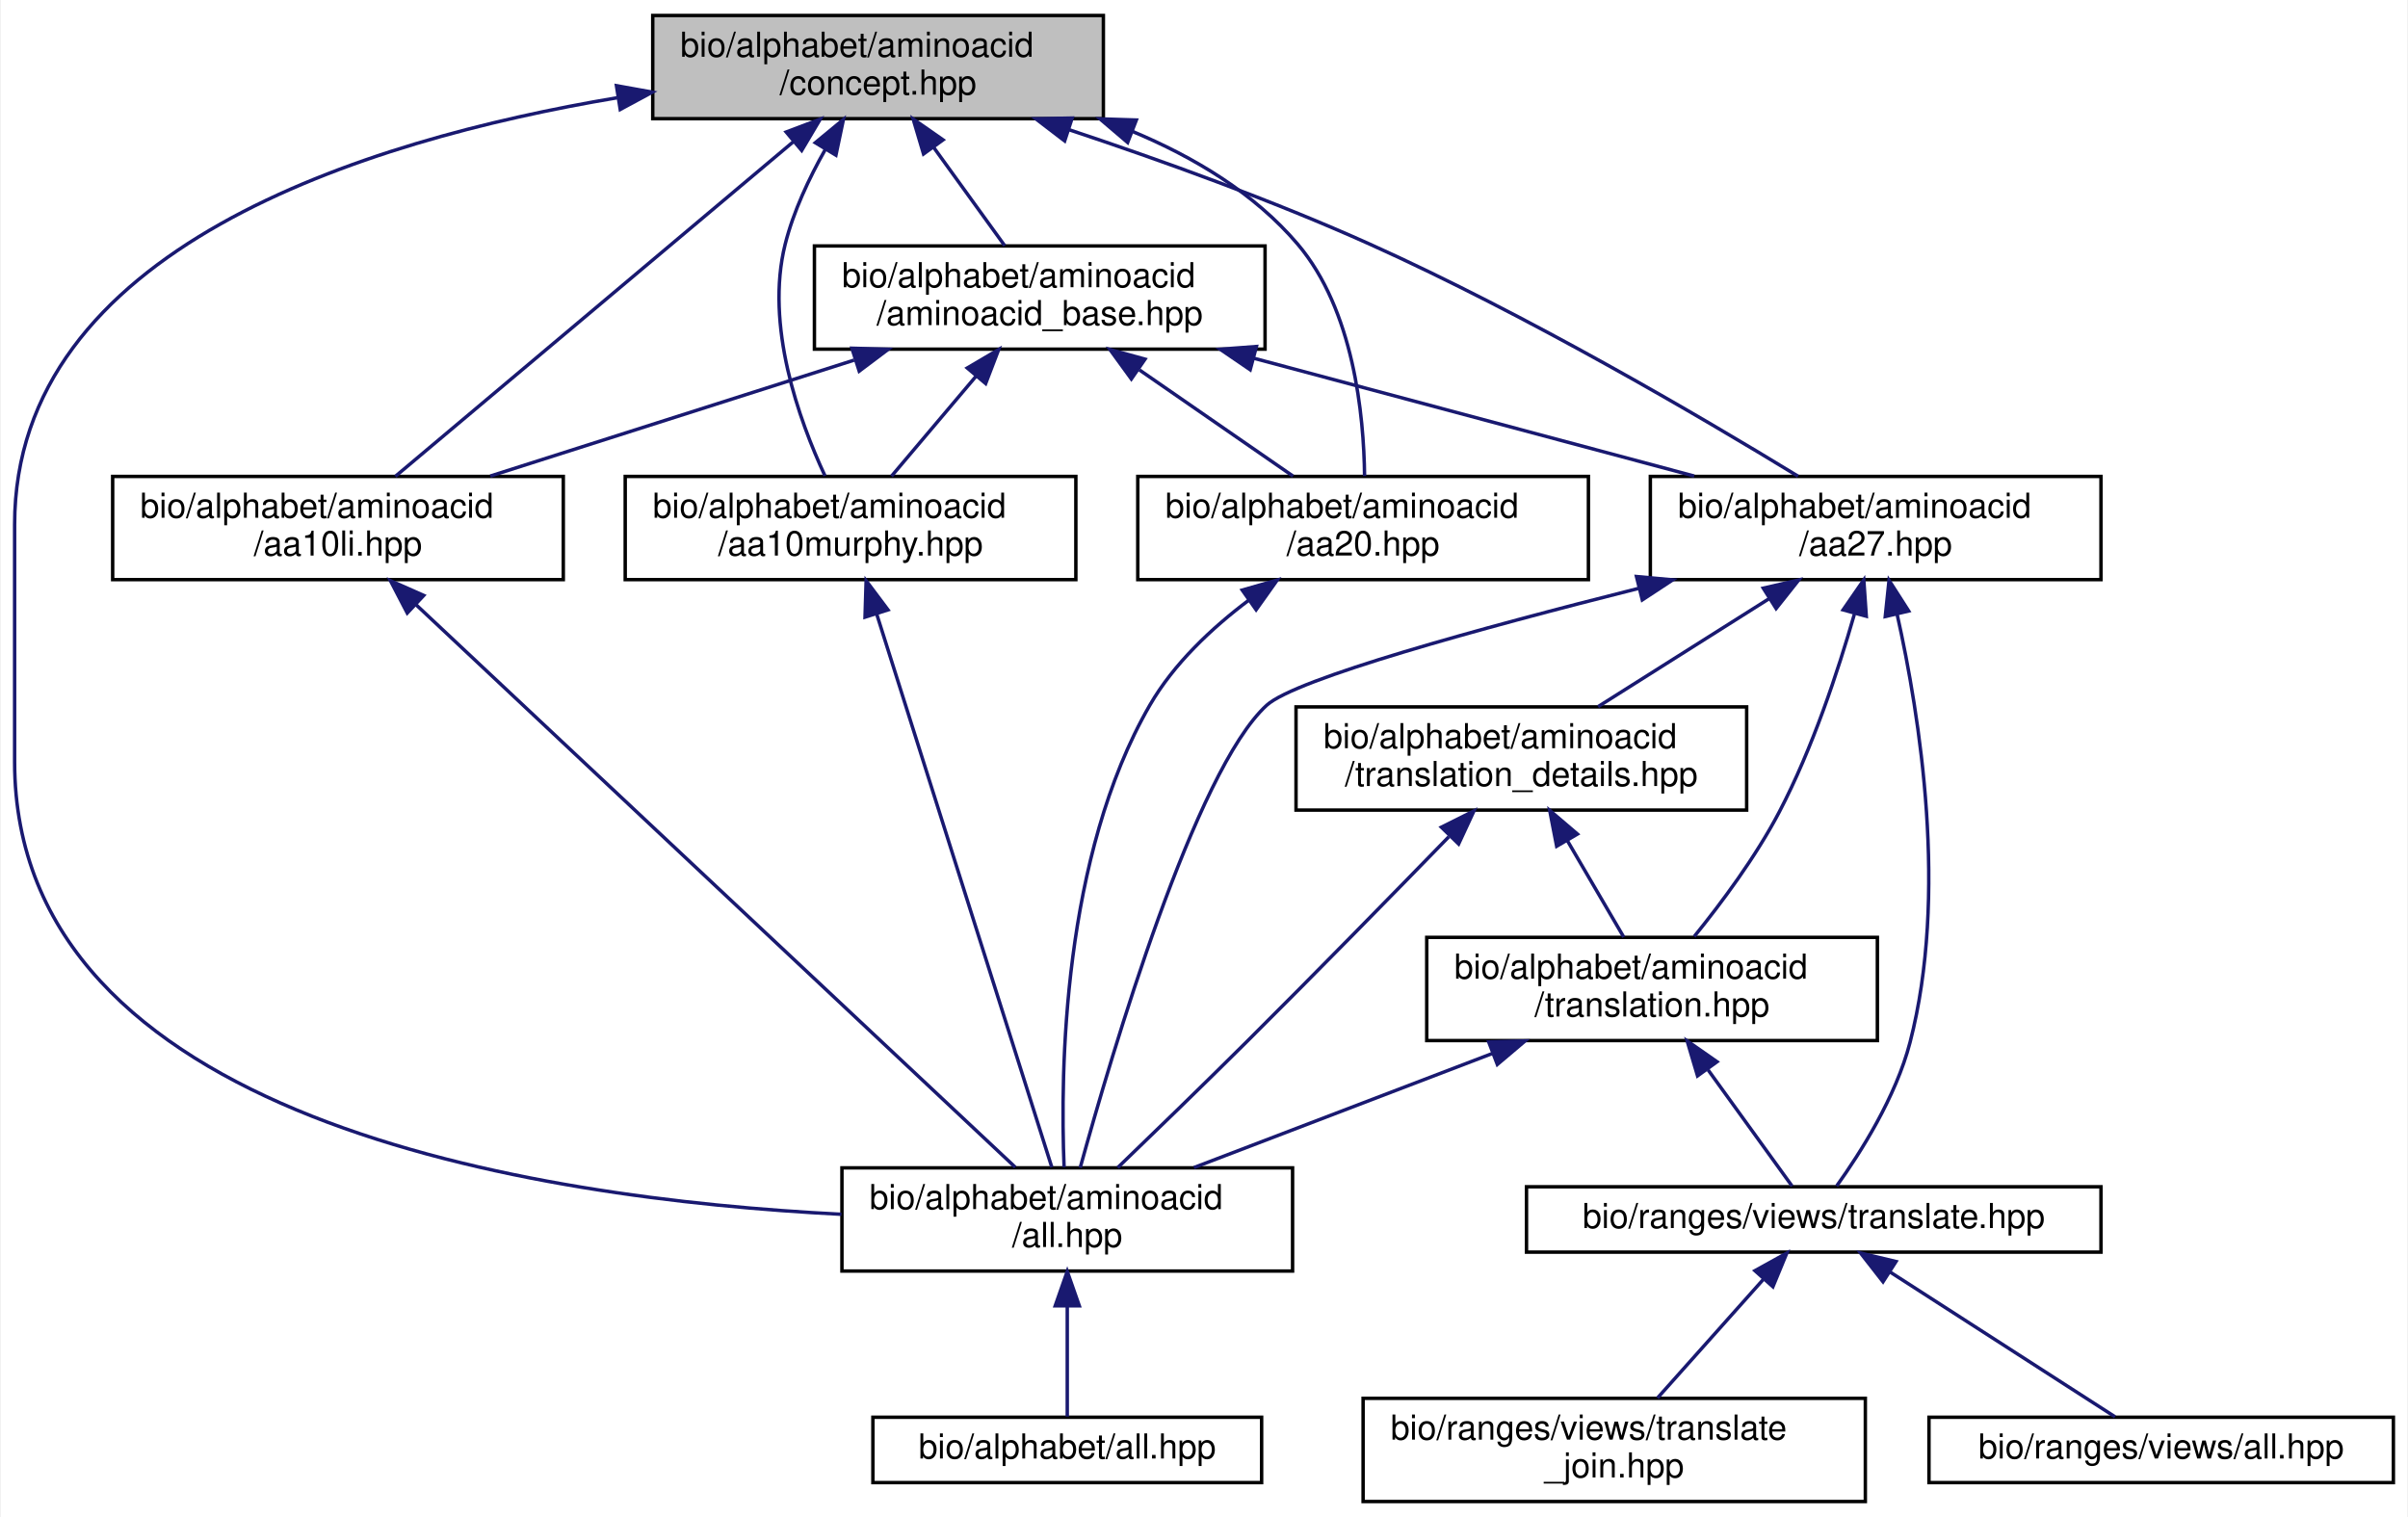
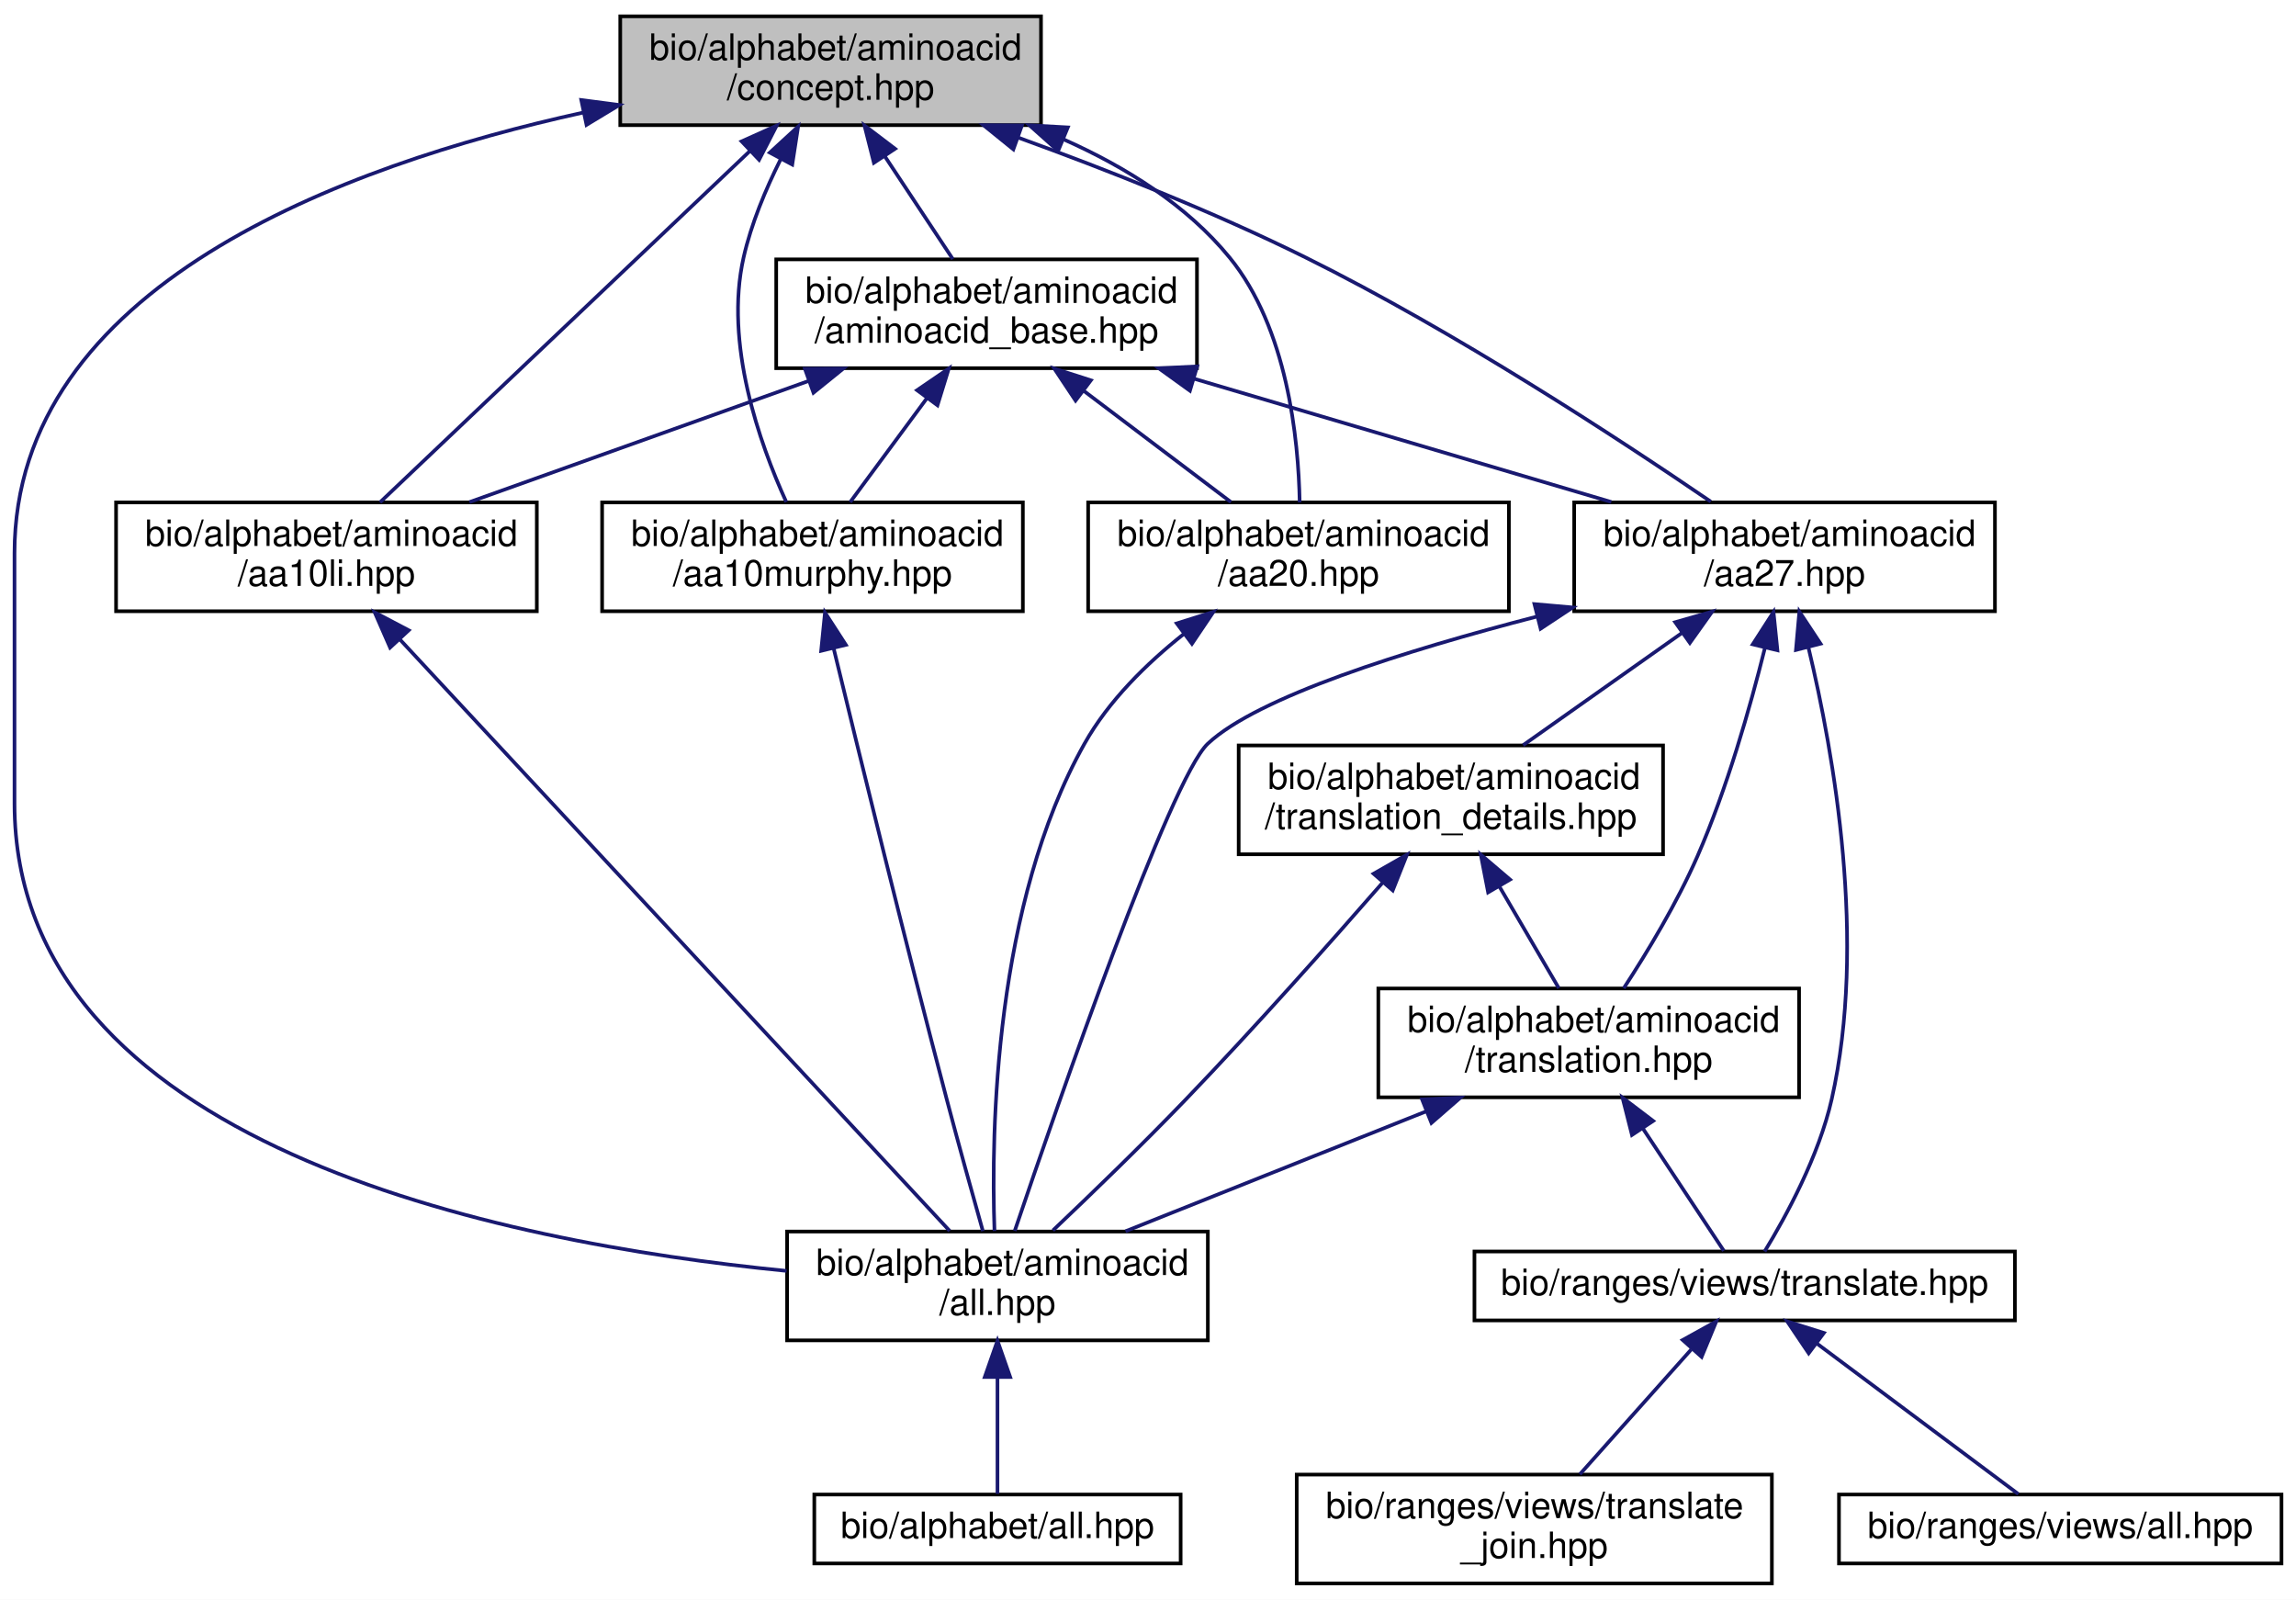
- <svg xmlns="http://www.w3.org/2000/svg" xmlns:xlink="http://www.w3.org/1999/xlink" width="700pt" height="441pt" viewBox="0.00 0.00 699.50 441.00">
+ <svg xmlns="http://www.w3.org/2000/svg" xmlns:xlink="http://www.w3.org/1999/xlink" width="633pt" height="441pt" viewBox="0.00 0.00 633.00 441.00">
  <g id="graph0" class="graph" transform="scale(1 1) rotate(0) translate(4 437)">
-     <polygon fill="white" stroke="transparent" points="-4,4 -4,-437 695.5,-437 695.5,4 -4,4" />
+     <polygon fill="white" stroke="transparent" points="-4,4 -4,-437 629,-437 629,4 -4,4" />
    <g id="node1" class="node">
      <g id="a_node1">
        <a xlink:title="Provides bio::alphabet::aminoacid_alphabet.">
-           <polygon fill="#bfbfbf" stroke="black" points="185.5,-402.5 185.5,-432.5 316.5,-432.5 316.5,-402.5 185.5,-402.5" />
-           <text text-anchor="start" x="193.5" y="-420.5" font-family="Helvetica,sans-Serif" font-size="10.00">bio/alphabet/aminoacid</text>
-           <text text-anchor="middle" x="251" y="-409.5" font-family="Helvetica,sans-Serif" font-size="10.00">/concept.hpp</text>
+           <polygon fill="#bfbfbf" stroke="black" points="167,-402.5 167,-432.5 283,-432.5 283,-402.5 167,-402.5" />
+           <text text-anchor="start" x="175" y="-420.5" font-family="Helvetica,sans-Serif" font-size="10.00">bio/alphabet/aminoacid</text>
+           <text text-anchor="middle" x="225" y="-409.5" font-family="Helvetica,sans-Serif" font-size="10.00">/concept.hpp</text>
        </a>
      </g>
    </g>
    <g id="node2" class="node">
      <g id="a_node2">
        <a xlink:href="aa10li_8hpp.html" target="_top" xlink:title="Provides bio::alphabet::aa10li, container aliases and string literals.">
-           <polygon fill="white" stroke="black" points="28.5,-268.5 28.5,-298.5 159.5,-298.5 159.5,-268.5 28.5,-268.5" />
-           <text text-anchor="start" x="36.5" y="-286.5" font-family="Helvetica,sans-Serif" font-size="10.00">bio/alphabet/aminoacid</text>
-           <text text-anchor="middle" x="94" y="-275.5" font-family="Helvetica,sans-Serif" font-size="10.00">/aa10li.hpp</text>
+           <polygon fill="white" stroke="black" points="28,-268.5 28,-298.5 144,-298.5 144,-268.5 28,-268.5" />
+           <text text-anchor="start" x="36" y="-286.5" font-family="Helvetica,sans-Serif" font-size="10.00">bio/alphabet/aminoacid</text>
+           <text text-anchor="middle" x="86" y="-275.5" font-family="Helvetica,sans-Serif" font-size="10.00">/aa10li.hpp</text>
        </a>
      </g>
    </g>
    <g id="edge1" class="edge">
-       <path fill="none" stroke="midnightblue" d="M226.54,-395.94C194.31,-368.84 138.46,-321.88 110.68,-298.52" />
-       <polygon fill="midnightblue" stroke="midnightblue" points="224.29,-398.62 234.2,-402.37 228.8,-393.26 224.29,-398.62" />
+       <path fill="none" stroke="midnightblue" d="M202.62,-395.25C173.97,-368.04 125.15,-321.68 100.77,-298.52" />
+       <polygon fill="midnightblue" stroke="midnightblue" points="200.46,-398.03 210.12,-402.37 205.28,-392.95 200.46,-398.03" />
    </g>
    <g id="node3" class="node">
      <g id="a_node3">
        <a xlink:href="alphabet_2aminoacid_2all_8hpp.html" target="_top" xlink:title="Meta-header for the aminoacid submodule; includes all headers from alphabet/aminoacid/.">
-           <polygon fill="white" stroke="black" points="240.5,-67.5 240.5,-97.5 371.5,-97.5 371.5,-67.5 240.5,-67.5" />
-           <text text-anchor="start" x="248.5" y="-85.5" font-family="Helvetica,sans-Serif" font-size="10.00">bio/alphabet/aminoacid</text>
-           <text text-anchor="middle" x="306" y="-74.5" font-family="Helvetica,sans-Serif" font-size="10.00">/all.hpp</text>
+           <polygon fill="white" stroke="black" points="213,-67.5 213,-97.5 329,-97.5 329,-67.5 213,-67.5" />
+           <text text-anchor="start" x="221" y="-85.5" font-family="Helvetica,sans-Serif" font-size="10.00">bio/alphabet/aminoacid</text>
+           <text text-anchor="middle" x="271" y="-74.5" font-family="Helvetica,sans-Serif" font-size="10.00">/all.hpp</text>
        </a>
      </g>
    </g>
    <g id="edge19" class="edge">
-       <path fill="none" stroke="midnightblue" d="M175.15,-408.58C101.26,-396.17 0,-364.56 0,-284.5 0,-284.5 0,-284.5 0,-215.5 0,-111.65 150.44,-88.53 240.36,-84" />
-       <polygon fill="midnightblue" stroke="midnightblue" points="174.95,-412.09 185.38,-410.21 176.05,-405.18 174.95,-412.09" />
+       <path fill="none" stroke="midnightblue" d="M156.78,-405.97C90.56,-391.41 0,-358.05 0,-284.5 0,-284.5 0,-284.5 0,-215.5 0,-121.56 133.23,-94.46 212.86,-86.65" />
+       <polygon fill="midnightblue" stroke="midnightblue" points="156.26,-409.43 166.76,-408.06 157.7,-402.58 156.26,-409.43" />
    </g>
    <g id="node5" class="node">
      <g id="a_node5">
        <a xlink:href="aa10murphy_8hpp.html" target="_top" xlink:title="Provides bio::alphabet::aa10murphy, container aliases and string literals.">
-           <polygon fill="white" stroke="black" points="177.5,-268.5 177.5,-298.5 308.5,-298.5 308.5,-268.5 177.5,-268.5" />
-           <text text-anchor="start" x="185.5" y="-286.5" font-family="Helvetica,sans-Serif" font-size="10.00">bio/alphabet/aminoacid</text>
-           <text text-anchor="middle" x="243" y="-275.5" font-family="Helvetica,sans-Serif" font-size="10.00">/aa10murphy.hpp</text>
+           <polygon fill="white" stroke="black" points="162,-268.5 162,-298.5 278,-298.5 278,-268.5 162,-268.5" />
+           <text text-anchor="start" x="170" y="-286.5" font-family="Helvetica,sans-Serif" font-size="10.00">bio/alphabet/aminoacid</text>
+           <text text-anchor="middle" x="220" y="-275.5" font-family="Helvetica,sans-Serif" font-size="10.00">/aa10murphy.hpp</text>
        </a>
      </g>
    </g>
    <g id="edge4" class="edge">
-       <path fill="none" stroke="midnightblue" d="M235.66,-393.54C230.95,-385.23 226.39,-375.53 224,-366 218.1,-342.46 227.99,-314.95 235.57,-298.67" />
-       <polygon fill="midnightblue" stroke="midnightblue" points="232.76,-395.51 240.93,-402.26 238.75,-391.89 232.76,-395.51" />
+       <path fill="none" stroke="midnightblue" d="M211.22,-393.08C207.08,-384.81 203.09,-375.26 201,-366 195.66,-342.33 205.37,-314.86 212.77,-298.62" />
+       <polygon fill="midnightblue" stroke="midnightblue" points="208.24,-394.93 216.04,-402.1 214.42,-391.63 208.24,-394.93" />
    </g>
    <g id="node6" class="node">
      <g id="a_node6">
        <a xlink:href="aa20_8hpp.html" target="_top" xlink:title="Provides bio::alphabet::aa20, container aliases and string literals.">
-           <polygon fill="white" stroke="black" points="326.5,-268.5 326.5,-298.5 457.5,-298.5 457.5,-268.5 326.5,-268.5" />
-           <text text-anchor="start" x="334.5" y="-286.5" font-family="Helvetica,sans-Serif" font-size="10.00">bio/alphabet/aminoacid</text>
-           <text text-anchor="middle" x="392" y="-275.5" font-family="Helvetica,sans-Serif" font-size="10.00">/aa20.hpp</text>
+           <polygon fill="white" stroke="black" points="296,-268.5 296,-298.5 412,-298.5 412,-268.5 296,-268.5" />
+           <text text-anchor="start" x="304" y="-286.5" font-family="Helvetica,sans-Serif" font-size="10.00">bio/alphabet/aminoacid</text>
+           <text text-anchor="middle" x="354" y="-275.5" font-family="Helvetica,sans-Serif" font-size="10.00">/aa20.hpp</text>
        </a>
      </g>
    </g>
    <g id="edge6" class="edge">
-       <path fill="none" stroke="midnightblue" d="M324.88,-398.82C342.82,-391.35 360.43,-380.81 373,-366 389.26,-346.84 392.22,-316.35 392.43,-298.6" />
-       <polygon fill="midnightblue" stroke="midnightblue" points="323.55,-395.58 315.49,-402.45 326.08,-402.11 323.55,-395.58" />
+       <path fill="none" stroke="midnightblue" d="M289.25,-398.57C306.27,-391.01 323.17,-380.49 335,-366 350.9,-346.53 353.98,-316.16 354.32,-298.51" />
+       <polygon fill="midnightblue" stroke="midnightblue" points="287.72,-395.41 279.81,-402.47 290.39,-401.88 287.72,-395.41" />
    </g>
    <g id="node7" class="node">
      <g id="a_node7">
        <a xlink:href="aa27_8hpp.html" target="_top" xlink:title="Provides bio::alphabet::aa27, container aliases and string literals.">
-           <polygon fill="white" stroke="black" points="475.5,-268.5 475.5,-298.5 606.5,-298.5 606.5,-268.5 475.5,-268.5" />
-           <text text-anchor="start" x="483.5" y="-286.5" font-family="Helvetica,sans-Serif" font-size="10.00">bio/alphabet/aminoacid</text>
-           <text text-anchor="middle" x="541" y="-275.5" font-family="Helvetica,sans-Serif" font-size="10.00">/aa27.hpp</text>
+           <polygon fill="white" stroke="black" points="430,-268.5 430,-298.5 546,-298.5 546,-268.5 430,-268.5" />
+           <text text-anchor="start" x="438" y="-286.5" font-family="Helvetica,sans-Serif" font-size="10.00">bio/alphabet/aminoacid</text>
+           <text text-anchor="middle" x="488" y="-275.5" font-family="Helvetica,sans-Serif" font-size="10.00">/aa27.hpp</text>
        </a>
      </g>
    </g>
    <g id="edge8" class="edge">
-       <path fill="none" stroke="midnightblue" d="M306.46,-399.31C333.31,-390.39 365.77,-378.7 394,-366 439.64,-345.46 490.1,-315.87 518.44,-298.56" />
-       <polygon fill="midnightblue" stroke="midnightblue" points="305.25,-396.03 296.84,-402.47 307.43,-402.68 305.25,-396.03" />
+       <path fill="none" stroke="midnightblue" d="M276.62,-399.11C301.13,-390.22 330.56,-378.62 356,-366 397.26,-345.53 442.29,-316.04 467.65,-298.72" />
+       <polygon fill="midnightblue" stroke="midnightblue" points="275.38,-395.83 267.14,-402.5 277.74,-402.42 275.38,-395.83" />
    </g>
    <g id="node13" class="node">
      <g id="a_node13">
        <a xlink:href="aminoacid__base_8hpp.html" target="_top" xlink:title="Provides bio::alphabet::aminoacid_base.">
-           <polygon fill="white" stroke="black" points="232.5,-335.5 232.5,-365.5 363.5,-365.5 363.5,-335.5 232.5,-335.5" />
-           <text text-anchor="start" x="240.5" y="-353.5" font-family="Helvetica,sans-Serif" font-size="10.00">bio/alphabet/aminoacid</text>
-           <text text-anchor="middle" x="298" y="-342.5" font-family="Helvetica,sans-Serif" font-size="10.00">/aminoacid_base.hpp</text>
+           <polygon fill="white" stroke="black" points="210,-335.5 210,-365.5 326,-365.5 326,-335.5 210,-335.5" />
+           <text text-anchor="start" x="218" y="-353.5" font-family="Helvetica,sans-Serif" font-size="10.00">bio/alphabet/aminoacid</text>
+           <text text-anchor="middle" x="268" y="-342.5" font-family="Helvetica,sans-Serif" font-size="10.00">/aminoacid_base.hpp</text>
        </a>
      </g>
    </g>
    <g id="edge20" class="edge">
-       <path fill="none" stroke="midnightblue" d="M267.16,-394.16C274.01,-384.68 281.79,-373.92 287.82,-365.58" />
-       <polygon fill="midnightblue" stroke="midnightblue" points="264.22,-392.24 261.2,-402.4 269.89,-396.34 264.22,-392.24" />
+       <path fill="none" stroke="midnightblue" d="M239.97,-393.87C246.2,-384.46 253.23,-373.83 258.69,-365.58" />
+       <polygon fill="midnightblue" stroke="midnightblue" points="236.93,-392.12 234.33,-402.4 242.77,-395.99 236.93,-392.12" />
    </g>
    <g id="edge2" class="edge">
-       <path fill="none" stroke="midnightblue" d="M116.76,-261.14C160.28,-220.29 254.21,-132.11 290.89,-97.68" />
-       <polygon fill="midnightblue" stroke="midnightblue" points="114.14,-258.79 109.25,-268.19 118.93,-263.9 114.14,-258.79" />
+       <path fill="none" stroke="midnightblue" d="M106.34,-260.62C144.52,-219.56 225.94,-131.97 257.82,-97.68" />
+       <polygon fill="midnightblue" stroke="midnightblue" points="103.55,-258.48 99.3,-268.19 108.68,-263.25 103.55,-258.48" />
    </g>
    <g id="node4" class="node">
      <g id="a_node4">
        <a xlink:href="alphabet_2all_8hpp.html" target="_top" xlink:title="Meta-header for the alphabet module.">
-           <polygon fill="white" stroke="black" points="249.5,-6 249.5,-25 362.5,-25 362.5,-6 249.5,-6" />
-           <text text-anchor="middle" x="306" y="-13" font-family="Helvetica,sans-Serif" font-size="10.00">bio/alphabet/all.hpp</text>
+           <polygon fill="white" stroke="black" points="220.5,-6 220.5,-25 321.5,-25 321.5,-6 220.5,-6" />
+           <text text-anchor="middle" x="271" y="-13" font-family="Helvetica,sans-Serif" font-size="10.00">bio/alphabet/all.hpp</text>
        </a>
      </g>
    </g>
    <g id="edge3" class="edge">
-       <path fill="none" stroke="midnightblue" d="M306,-57.25C306,-46.02 306,-33.38 306,-25.19" />
-       <polygon fill="midnightblue" stroke="midnightblue" points="302.5,-57.4 306,-67.4 309.5,-57.4 302.5,-57.4" />
+       <path fill="none" stroke="midnightblue" d="M271,-57.25C271,-46.02 271,-33.38 271,-25.19" />
+       <polygon fill="midnightblue" stroke="midnightblue" points="267.5,-57.4 271,-67.4 274.5,-57.4 267.5,-57.4" />
    </g>
    <g id="edge5" class="edge">
-       <path fill="none" stroke="midnightblue" d="M250.59,-258.53C263.85,-216.65 290.84,-131.4 301.51,-97.68" />
-       <polygon fill="midnightblue" stroke="midnightblue" points="247.21,-257.6 247.53,-268.19 253.89,-259.71 247.21,-257.6" />
+       <path fill="none" stroke="midnightblue" d="M225.82,-258.33C232.94,-228.9 245.5,-177.71 257,-134 260.24,-121.68 264.12,-107.73 266.98,-97.62" />
+       <polygon fill="midnightblue" stroke="midnightblue" points="222.39,-257.59 223.45,-268.13 229.2,-259.23 222.39,-257.59" />
    </g>
    <g id="edge7" class="edge">
-       <path fill="none" stroke="midnightblue" d="M358.86,-262.59C348.01,-254.44 336.97,-244.07 330,-232 304.66,-188.13 303.94,-125.47 305.08,-97.69" />
-       <polygon fill="midnightblue" stroke="midnightblue" points="356.86,-265.46 367.04,-268.38 360.9,-259.74 356.86,-265.46" />
+       <path fill="none" stroke="midnightblue" d="M322.39,-262.25C312.09,-254.08 301.61,-243.78 295,-232 270.2,-187.82 269.2,-125.32 270.18,-97.64" />
+       <polygon fill="midnightblue" stroke="midnightblue" points="320.43,-265.15 330.54,-268.33 324.62,-259.54 320.43,-265.15" />
    </g>
    <g id="edge9" class="edge">
-       <path fill="none" stroke="midnightblue" d="M472.03,-265.94C425.99,-254.35 372.4,-239.64 364,-232 343.22,-213.09 318.93,-130.8 309.76,-97.53" />
-       <polygon fill="midnightblue" stroke="midnightblue" points="471.47,-269.4 482.02,-268.43 473.16,-262.61 471.47,-269.4" />
+       <path fill="none" stroke="midnightblue" d="M419.86,-267.07C383.17,-257.58 342.68,-244.82 329,-232 318.65,-222.3 287.68,-132.91 275.76,-97.68" />
+       <polygon fill="midnightblue" stroke="midnightblue" points="419.04,-270.47 429.59,-269.54 420.75,-263.69 419.04,-270.47" />
    </g>
    <g id="node8" class="node">
      <g id="a_node8">
        <a xlink:href="translation_8hpp.html" target="_top" xlink:title="Provides functions for translating a triplet of nucleotides into an amino acid.">
-           <polygon fill="white" stroke="black" points="410.5,-134.5 410.5,-164.5 541.5,-164.5 541.5,-134.5 410.5,-134.5" />
-           <text text-anchor="start" x="418.5" y="-152.5" font-family="Helvetica,sans-Serif" font-size="10.00">bio/alphabet/aminoacid</text>
-           <text text-anchor="middle" x="476" y="-141.5" font-family="Helvetica,sans-Serif" font-size="10.00">/translation.hpp</text>
+           <polygon fill="white" stroke="black" points="376,-134.5 376,-164.5 492,-164.5 492,-134.5 376,-134.5" />
+           <text text-anchor="start" x="384" y="-152.5" font-family="Helvetica,sans-Serif" font-size="10.00">bio/alphabet/aminoacid</text>
+           <text text-anchor="middle" x="434" y="-141.5" font-family="Helvetica,sans-Serif" font-size="10.00">/translation.hpp</text>
        </a>
      </g>
    </g>
    <g id="edge10" class="edge">
-       <path fill="none" stroke="midnightblue" d="M534.8,-258.41C530.02,-241.76 522.61,-219.38 513,-201 506.15,-187.9 496.14,-174.47 488.25,-164.75" />
-       <polygon fill="midnightblue" stroke="midnightblue" points="531.53,-259.71 537.55,-268.42 538.28,-257.85 531.53,-259.71" />
+       <path fill="none" stroke="midnightblue" d="M482.57,-258.34C478.46,-241.82 472.13,-219.63 464,-201 458.37,-188.1 450.1,-174.43 443.66,-164.57" />
+       <polygon fill="midnightblue" stroke="midnightblue" points="479.22,-259.37 484.95,-268.28 486.03,-257.74 479.22,-259.37" />
    </g>
    <g id="node9" class="node">
      <g id="a_node9">
        <a xlink:href="translate_8hpp.html" target="_top" xlink:title="Provides bio::views::translate and bio::views::translate_single.">
-           <polygon fill="white" stroke="black" points="439.5,-73 439.5,-92 606.5,-92 606.5,-73 439.5,-73" />
-           <text text-anchor="middle" x="523" y="-80" font-family="Helvetica,sans-Serif" font-size="10.00">bio/ranges/views/translate.hpp</text>
+           <polygon fill="white" stroke="black" points="402.5,-73 402.5,-92 551.5,-92 551.5,-73 402.5,-73" />
+           <text text-anchor="middle" x="477" y="-80" font-family="Helvetica,sans-Serif" font-size="10.00">bio/ranges/views/translate.hpp</text>
        </a>
      </g>
    </g>
    <g id="edge18" class="edge">
-       <path fill="none" stroke="midnightblue" d="M547.24,-258.41C553.89,-228.67 562.07,-176.78 551,-134 546.88,-118.08 536.55,-101.83 529.65,-92.21" />
-       <polygon fill="midnightblue" stroke="midnightblue" points="543.79,-257.77 544.89,-268.3 550.6,-259.38 543.79,-257.77" />
+       <path fill="none" stroke="midnightblue" d="M494.57,-258.54C501.67,-228.93 510.74,-177.17 501,-134 497.45,-118.28 488.42,-101.71 482.5,-92.01" />
+       <polygon fill="midnightblue" stroke="midnightblue" points="491.14,-257.83 492.08,-268.39 497.92,-259.55 491.14,-257.83" />
    </g>
    <g id="node12" class="node">
      <g id="a_node12">
        <a xlink:href="translation__details_8hpp.html" target="_top" xlink:title="Provides translation details for nucleotide to aminoacid translation.">
-           <polygon fill="white" stroke="black" points="372.5,-201.5 372.5,-231.5 503.5,-231.5 503.5,-201.5 372.5,-201.5" />
-           <text text-anchor="start" x="380.5" y="-219.5" font-family="Helvetica,sans-Serif" font-size="10.00">bio/alphabet/aminoacid</text>
-           <text text-anchor="middle" x="438" y="-208.5" font-family="Helvetica,sans-Serif" font-size="10.00">/translation_details.hpp</text>
+           <polygon fill="white" stroke="black" points="337.5,-201.5 337.5,-231.5 454.5,-231.5 454.5,-201.5 337.5,-201.5" />
+           <text text-anchor="start" x="345.5" y="-219.5" font-family="Helvetica,sans-Serif" font-size="10.00">bio/alphabet/aminoacid</text>
+           <text text-anchor="middle" x="396" y="-208.5" font-family="Helvetica,sans-Serif" font-size="10.00">/translation_details.hpp</text>
        </a>
      </g>
    </g>
    <g id="edge15" class="edge">
-       <path fill="none" stroke="midnightblue" d="M510.12,-263.02C494.1,-252.9 474.87,-240.77 460.31,-231.58" />
-       <polygon fill="midnightblue" stroke="midnightblue" points="508.33,-266.02 518.65,-268.4 512.06,-260.1 508.33,-266.02" />
+       <path fill="none" stroke="midnightblue" d="M459.62,-262.45C445.47,-252.45 428.69,-240.6 415.92,-231.58" />
+       <polygon fill="midnightblue" stroke="midnightblue" points="457.85,-265.48 468.04,-268.4 461.89,-259.77 457.85,-265.48" />
    </g>
    <g id="edge11" class="edge">
-       <path fill="none" stroke="midnightblue" d="M429.76,-130.82C402.43,-120.37 368.31,-107.32 342.82,-97.58" />
-       <polygon fill="midnightblue" stroke="midnightblue" points="428.52,-134.09 439.11,-134.4 431.02,-127.56 428.52,-134.09" />
+       <path fill="none" stroke="midnightblue" d="M389.32,-130.68C363.17,-120.26 330.63,-107.28 306.3,-97.58" />
+       <polygon fill="midnightblue" stroke="midnightblue" points="388.05,-133.94 398.63,-134.4 390.64,-127.44 388.05,-133.94" />
    </g>
    <g id="edge12" class="edge">
-       <path fill="none" stroke="midnightblue" d="M492.29,-125.97C500.71,-114.33 510.49,-100.8 516.71,-92.19" />
-       <polygon fill="midnightblue" stroke="midnightblue" points="489.22,-124.24 486.2,-134.4 494.89,-128.34 489.22,-124.24" />
+       <path fill="none" stroke="midnightblue" d="M448.9,-125.97C456.6,-114.33 465.56,-100.8 471.25,-92.19" />
+       <polygon fill="midnightblue" stroke="midnightblue" points="445.93,-124.12 443.33,-134.4 451.77,-127.99 445.93,-124.12" />
    </g>
    <g id="node10" class="node">
      <g id="a_node10">
        <a xlink:href="ranges_2views_2all_8hpp.html" target="_top" xlink:title="Meta-header for the views submodule .">
-           <polygon fill="white" stroke="black" points="556.5,-6 556.5,-25 691.5,-25 691.5,-6 556.5,-6" />
-           <text text-anchor="middle" x="624" y="-13" font-family="Helvetica,sans-Serif" font-size="10.00">bio/ranges/views/all.hpp</text>
+           <polygon fill="white" stroke="black" points="503,-6 503,-25 625,-25 625,-6 503,-6" />
+           <text text-anchor="middle" x="564" y="-13" font-family="Helvetica,sans-Serif" font-size="10.00">bio/ranges/views/all.hpp</text>
        </a>
      </g>
    </g>
    <g id="edge13" class="edge">
-       <path fill="none" stroke="midnightblue" d="M545.11,-67.27C565.11,-54.4 593.89,-35.88 610.59,-25.13" />
-       <polygon fill="midnightblue" stroke="midnightblue" points="543.14,-64.38 536.62,-72.73 546.92,-70.27 543.14,-64.38" />
+       <path fill="none" stroke="midnightblue" d="M496.99,-66.57C514.16,-53.74 538.32,-35.69 552.45,-25.13" />
+       <polygon fill="midnightblue" stroke="midnightblue" points="494.65,-63.94 488.73,-72.73 498.84,-69.55 494.65,-63.94" />
    </g>
    <g id="node11" class="node">
      <g id="a_node11">
        <a xlink:href="translate__join_8hpp.html" target="_top" xlink:title="Provides bio::views::translate_join.">
-           <polygon fill="white" stroke="black" points="392,-0.5 392,-30.5 538,-30.5 538,-0.5 392,-0.5" />
-           <text text-anchor="start" x="400" y="-18.5" font-family="Helvetica,sans-Serif" font-size="10.00">bio/ranges/views/translate</text>
-           <text text-anchor="middle" x="465" y="-7.5" font-family="Helvetica,sans-Serif" font-size="10.00">_join.hpp</text>
+           <polygon fill="white" stroke="black" points="353.5,-0.5 353.5,-30.5 484.5,-30.5 484.5,-0.5 353.5,-0.5" />
+           <text text-anchor="start" x="361.5" y="-18.5" font-family="Helvetica,sans-Serif" font-size="10.00">bio/ranges/views/translate</text>
+           <text text-anchor="middle" x="419" y="-7.5" font-family="Helvetica,sans-Serif" font-size="10.00">_join.hpp</text>
        </a>
      </g>
    </g>
    <g id="edge14" class="edge">
-       <path fill="none" stroke="midnightblue" d="M508.27,-64.99C498.79,-54.36 486.6,-40.7 477.57,-30.59" />
-       <polygon fill="midnightblue" stroke="midnightblue" points="505.91,-67.6 515.18,-72.73 511.13,-62.94 505.91,-67.6" />
+       <path fill="none" stroke="midnightblue" d="M462.27,-64.99C452.79,-54.36 440.6,-40.7 431.57,-30.59" />
+       <polygon fill="midnightblue" stroke="midnightblue" points="459.91,-67.6 469.18,-72.73 465.13,-62.94 459.91,-67.6" />
    </g>
    <g id="edge16" class="edge">
-       <path fill="none" stroke="midnightblue" d="M416.92,-193.75C400.87,-177.25 378.17,-154.07 358,-134 345.51,-121.58 331.13,-107.64 320.66,-97.56" />
-       <polygon fill="midnightblue" stroke="midnightblue" points="414.75,-196.53 424.23,-201.26 419.77,-191.65 414.75,-196.53" />
+       <path fill="none" stroke="midnightblue" d="M377.3,-193.81C362.78,-177.17 342,-153.78 323,-134 310.97,-121.47 296.8,-107.78 286.29,-97.81" />
+       <polygon fill="midnightblue" stroke="midnightblue" points="374.69,-196.14 383.89,-201.39 379.97,-191.54 374.69,-196.14" />
    </g>
    <g id="edge17" class="edge">
-       <path fill="none" stroke="midnightblue" d="M451.4,-192.58C456.86,-183.24 462.99,-172.75 467.77,-164.58" />
-       <polygon fill="midnightblue" stroke="midnightblue" points="448.27,-191 446.25,-201.4 454.31,-194.53 448.27,-191" />
+       <path fill="none" stroke="midnightblue" d="M409.4,-192.58C414.86,-183.24 420.99,-172.75 425.77,-164.58" />
+       <polygon fill="midnightblue" stroke="midnightblue" points="406.27,-191 404.25,-201.4 412.31,-194.53 406.27,-191" />
    </g>
    <g id="edge21" class="edge">
-       <path fill="none" stroke="midnightblue" d="M244.04,-332.31C211.04,-321.79 169.34,-308.51 138.29,-298.61" />
-       <polygon fill="midnightblue" stroke="midnightblue" points="243.4,-335.77 253.99,-335.48 245.52,-329.11 243.4,-335.77" />
+       <path fill="none" stroke="midnightblue" d="M218.87,-331.96C189.56,-321.48 152.82,-308.37 125.41,-298.58" />
+       <polygon fill="midnightblue" stroke="midnightblue" points="217.91,-335.33 228.51,-335.4 220.27,-328.74 217.91,-335.33" />
    </g>
    <g id="edge22" class="edge">
-       <path fill="none" stroke="midnightblue" d="M279.58,-327.74C271.45,-318.12 262.11,-307.09 254.91,-298.58" />
-       <polygon fill="midnightblue" stroke="midnightblue" points="276.93,-330.02 286.07,-335.4 282.28,-325.5 276.93,-330.02" />
+       <path fill="none" stroke="midnightblue" d="M251.5,-327.16C244.5,-317.68 236.56,-306.92 230.39,-298.58" />
+       <polygon fill="midnightblue" stroke="midnightblue" points="248.83,-329.43 257.58,-335.4 254.46,-325.27 248.83,-329.43" />
    </g>
    <g id="edge23" class="edge">
-       <path fill="none" stroke="midnightblue" d="M326.99,-329.45C341.45,-319.45 358.59,-307.6 371.64,-298.58" />
-       <polygon fill="midnightblue" stroke="midnightblue" points="324.63,-326.83 318.4,-335.4 328.61,-332.59 324.63,-326.83" />
+       <path fill="none" stroke="midnightblue" d="M294.9,-329.17C308.05,-319.23 323.55,-307.51 335.38,-298.58" />
+       <polygon fill="midnightblue" stroke="midnightblue" points="292.53,-326.57 286.66,-335.4 296.75,-332.16 292.53,-326.57" />
    </g>
    <g id="edge24" class="edge">
-       <path fill="none" stroke="midnightblue" d="M360.25,-332.85C399.86,-322.25 450.61,-308.68 488.25,-298.61" />
-       <polygon fill="midnightblue" stroke="midnightblue" points="359.18,-329.51 350.43,-335.48 360.99,-336.27 359.18,-329.51" />
+       <path fill="none" stroke="midnightblue" d="M325.27,-332.58C361,-322.02 406.46,-308.59 440.24,-298.61" />
+       <polygon fill="midnightblue" stroke="midnightblue" points="324.06,-329.29 315.47,-335.48 326.05,-336 324.06,-329.29" />
    </g>
  </g>
</svg>
